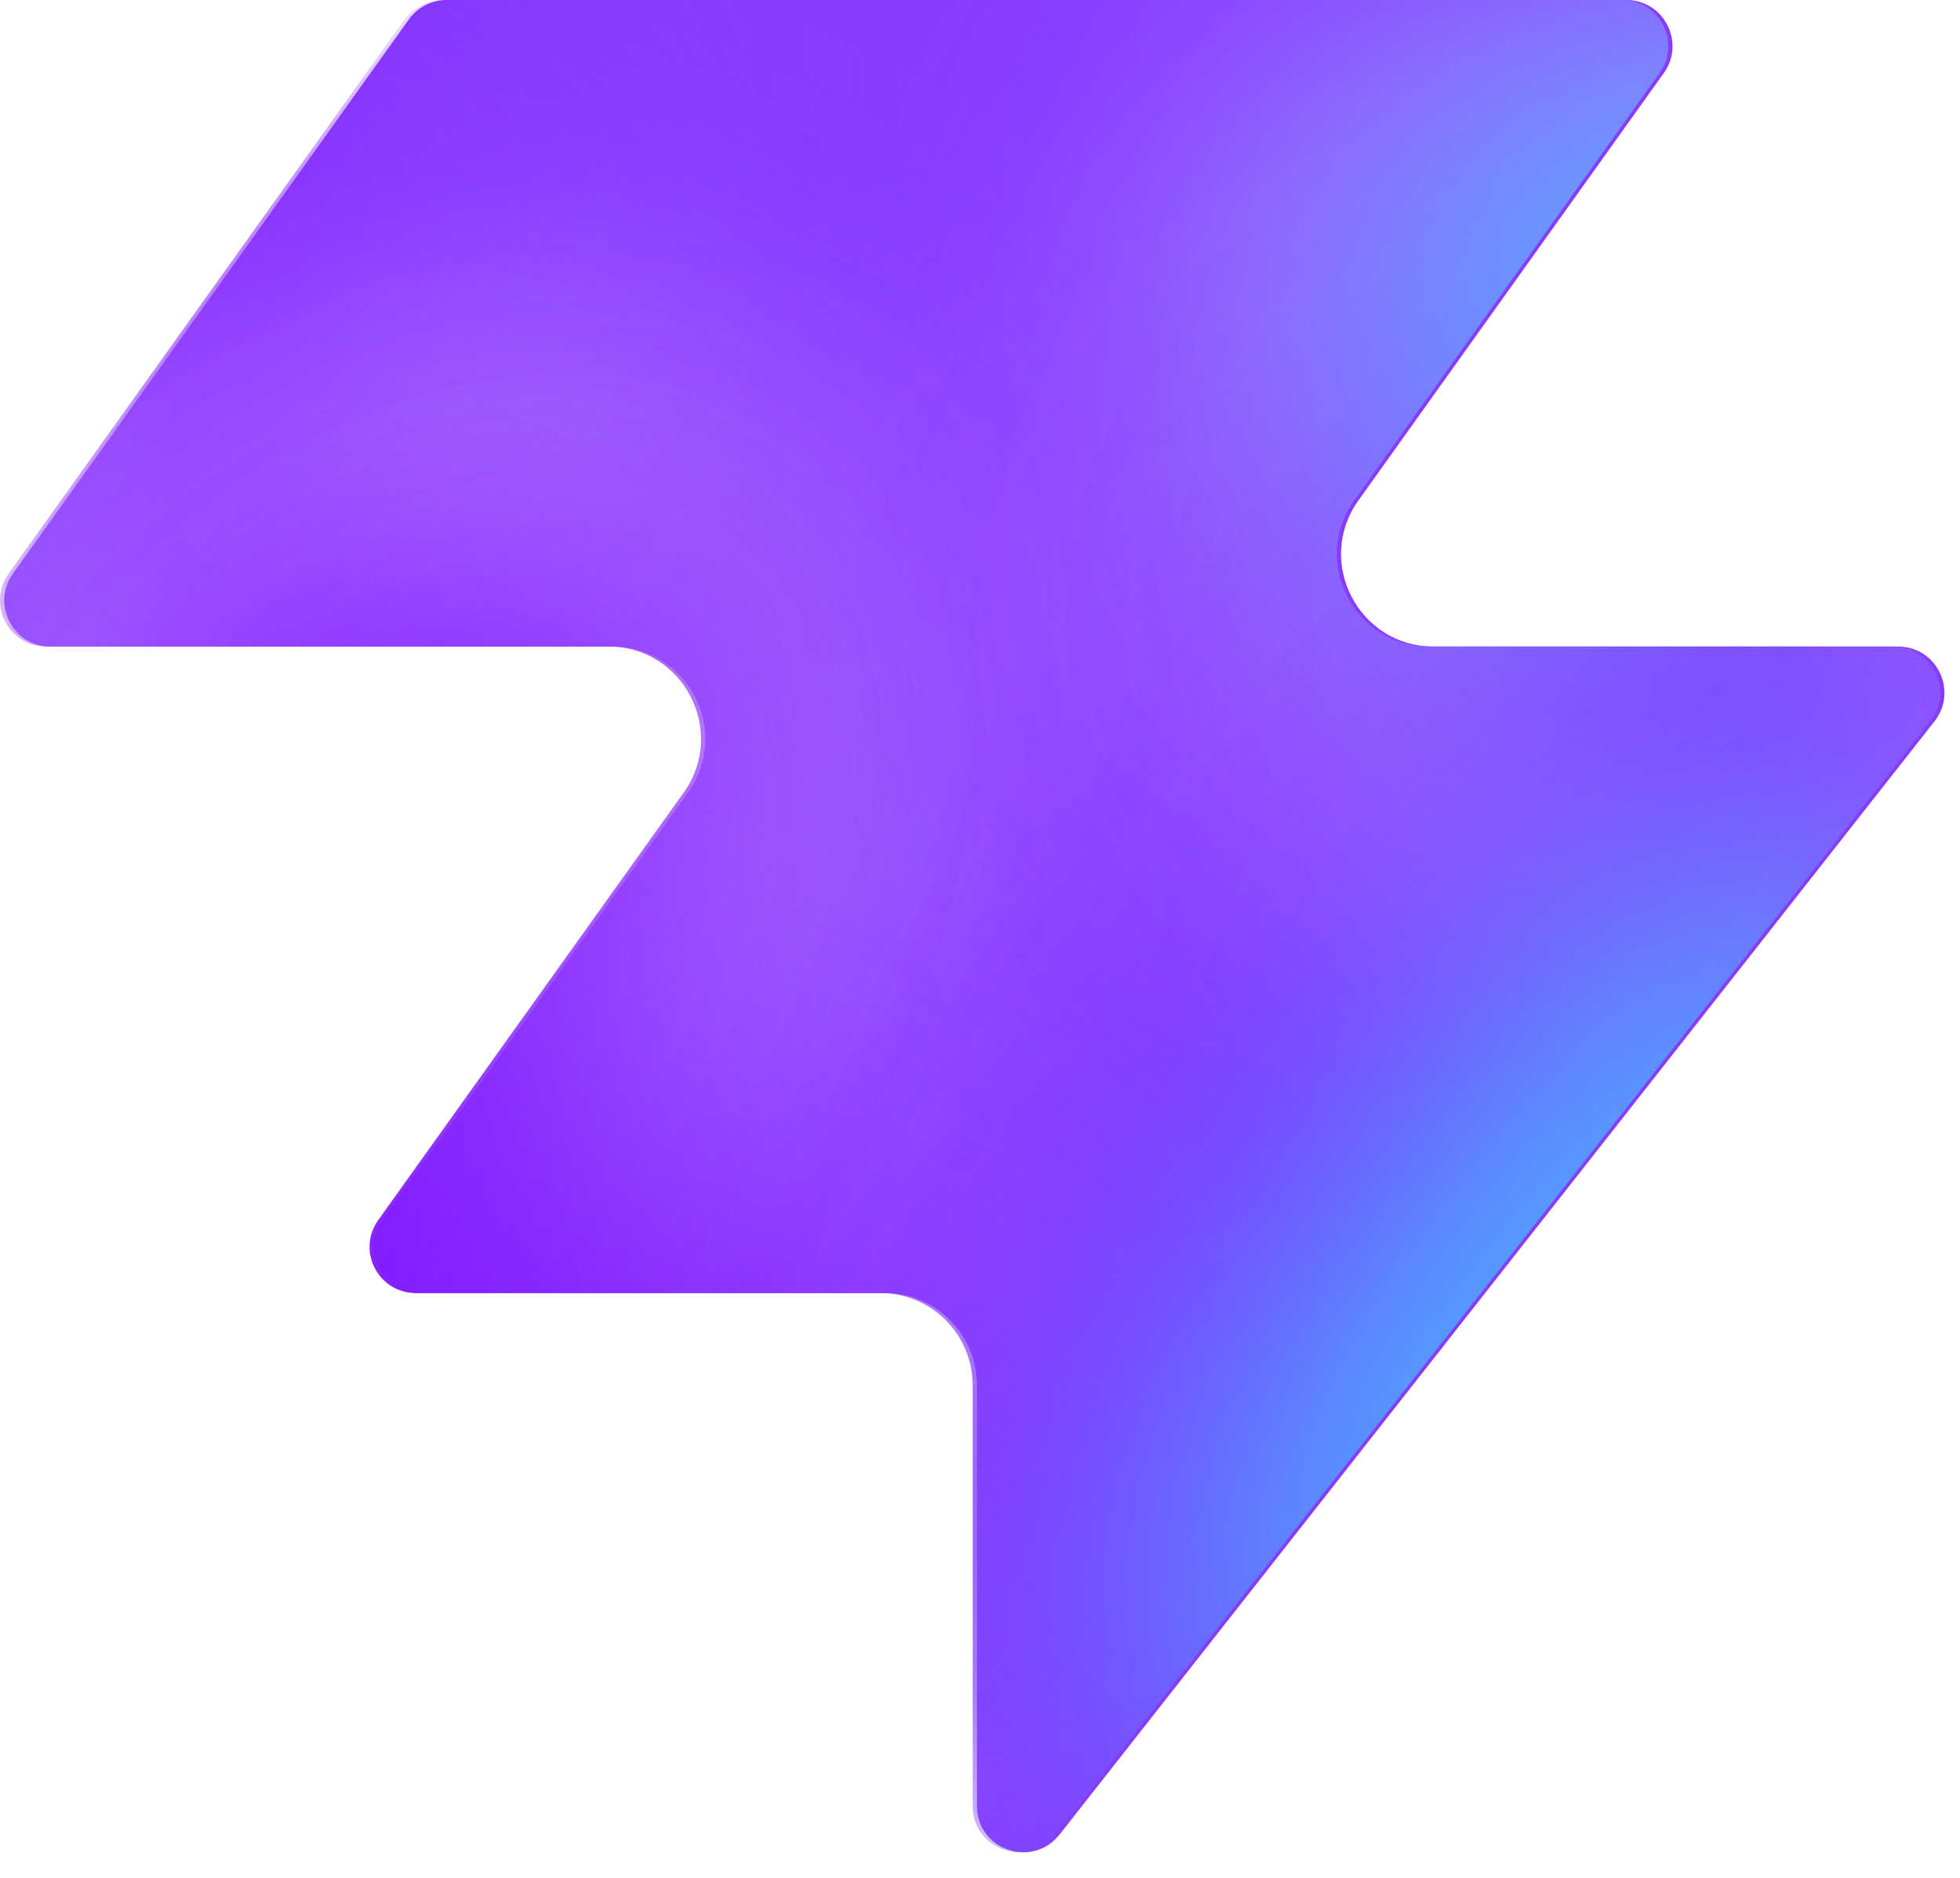
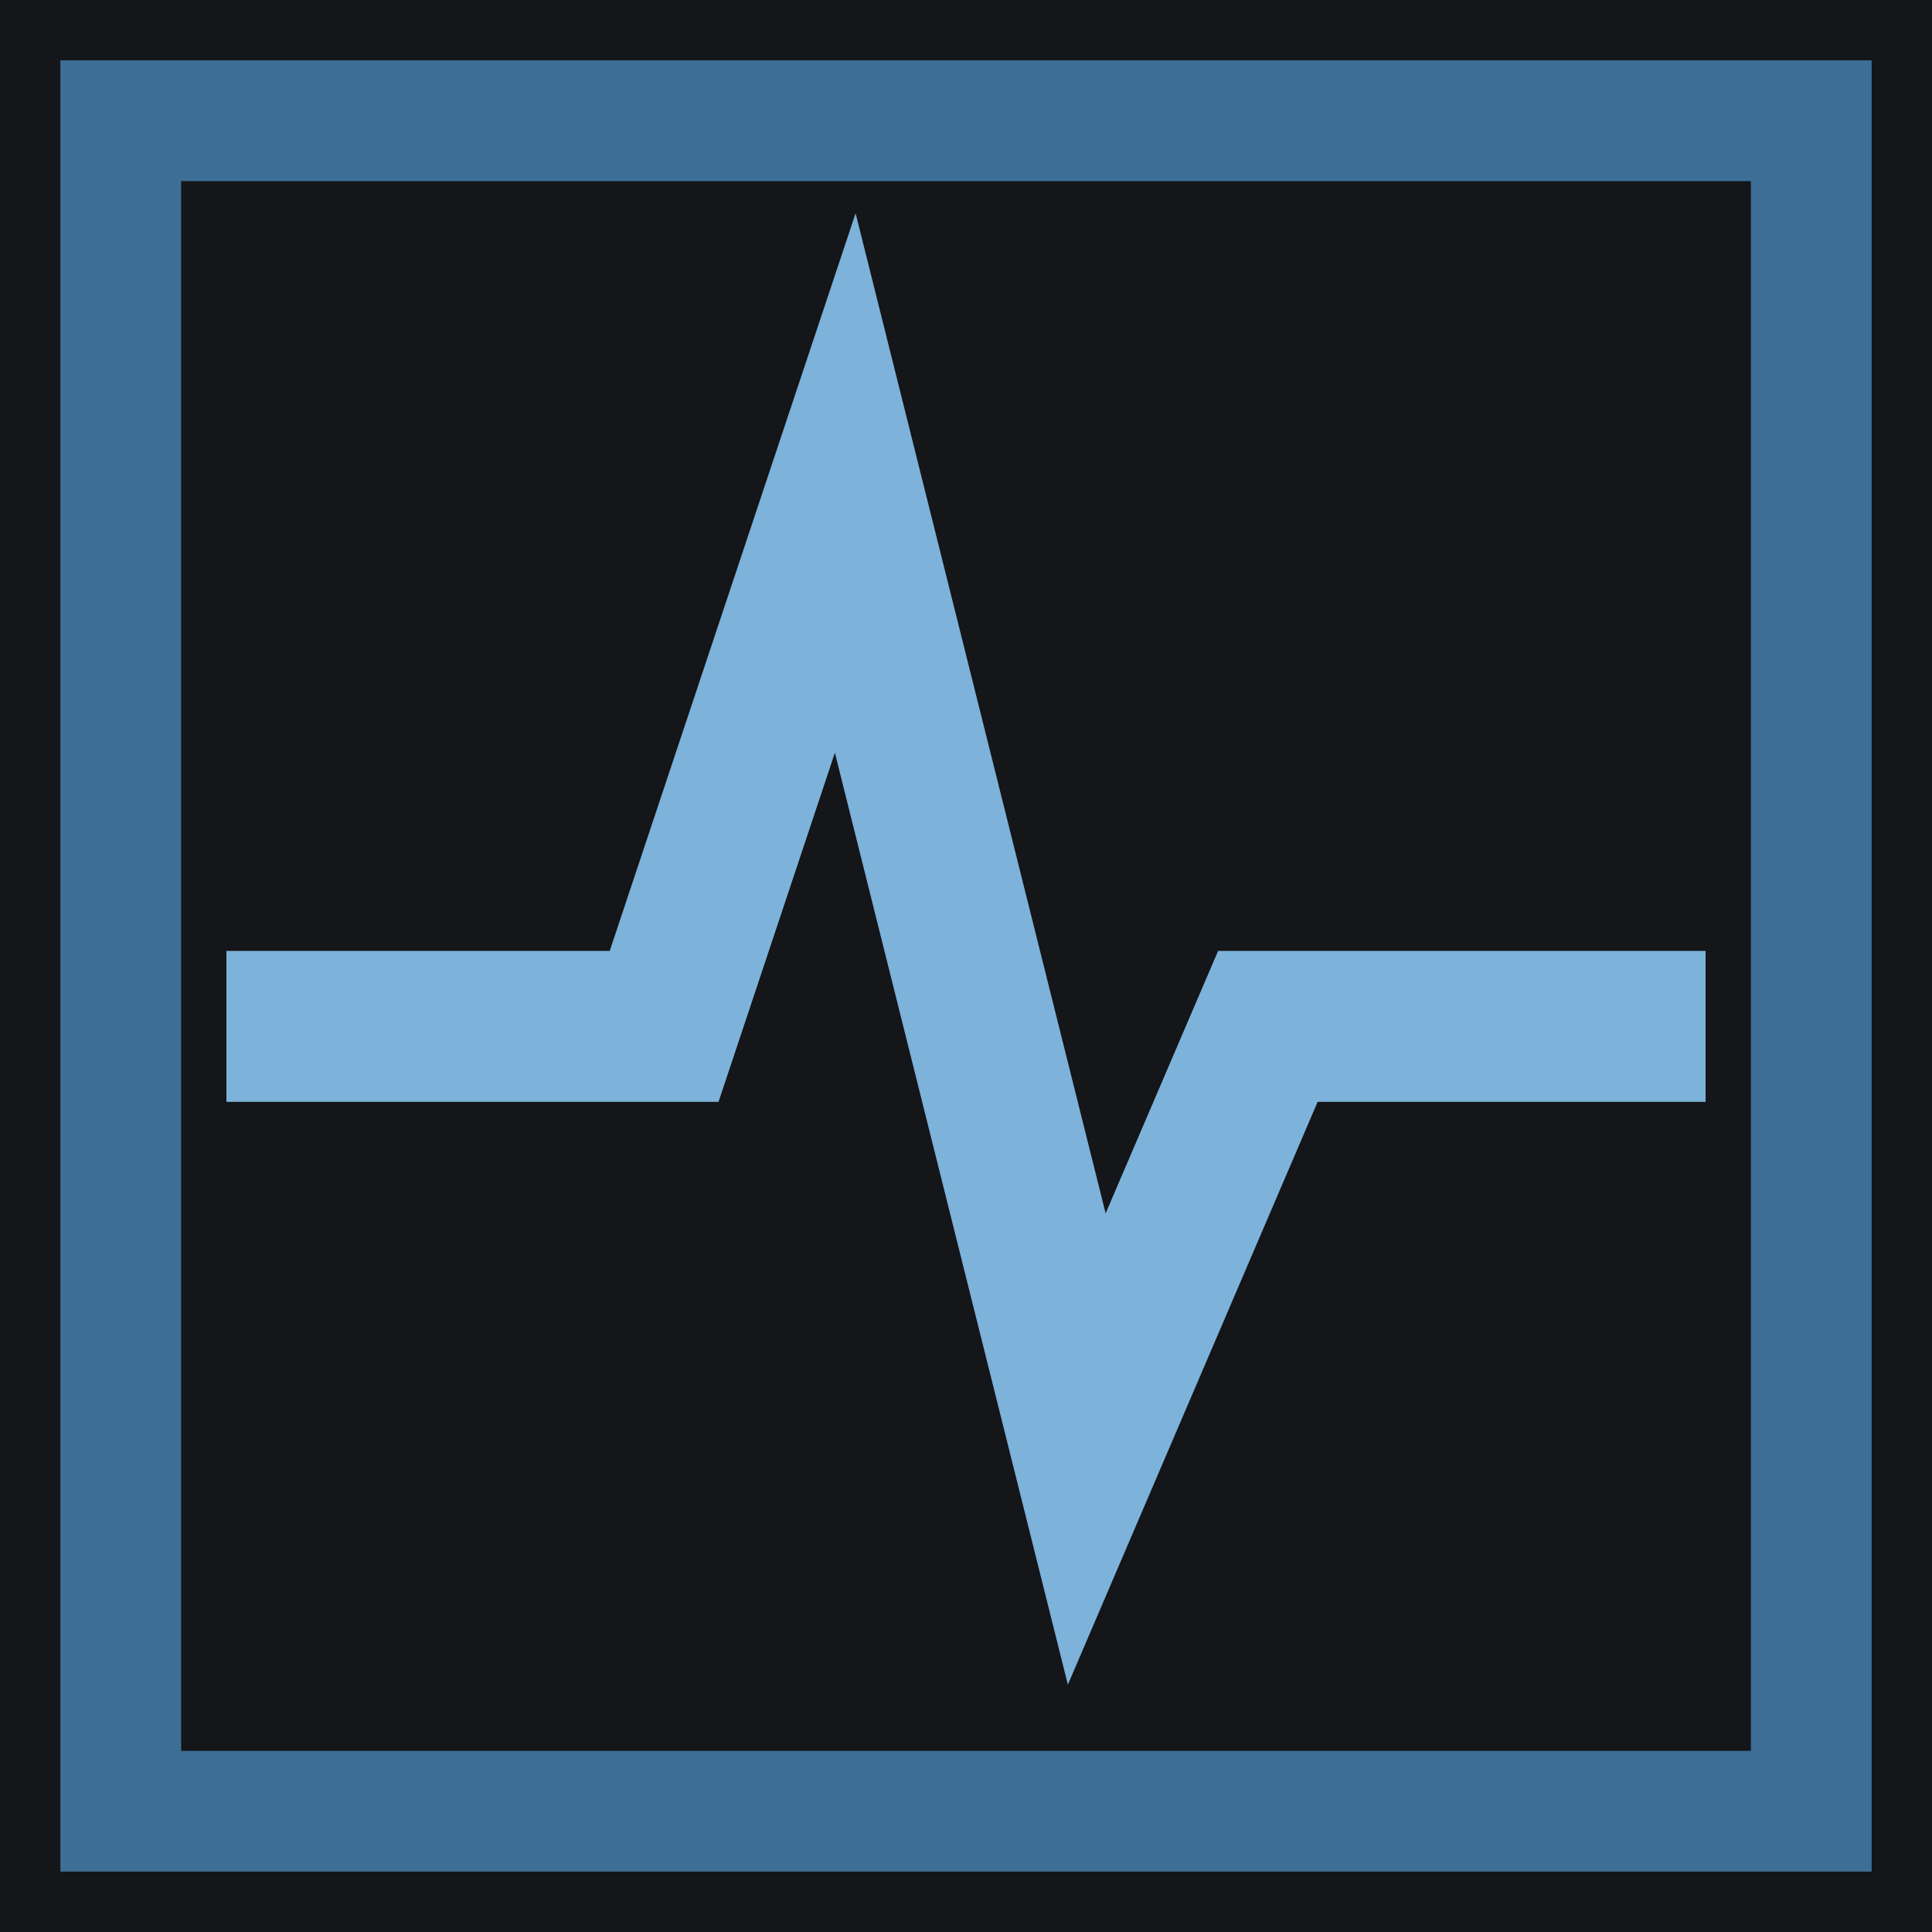
- <svg xmlns="http://www.w3.org/2000/svg" width="48" height="46" fill="none" viewBox="0 0 48 46">
-   <path fill="#863bff" d="M25.946 44.938c-.664.845-2.021.375-2.021-.698V33.937a2.26 2.26 0 0 0-2.262-2.262H10.287c-.92 0-1.456-1.04-.92-1.788l7.48-10.471c1.07-1.497 0-3.578-1.842-3.578H1.237c-.92 0-1.456-1.04-.92-1.788L10.013.474c.214-.297.556-.474.92-.474h28.894c.92 0 1.456 1.04.92 1.788l-7.48 10.471c-1.07 1.498 0 3.579 1.842 3.579h11.377c.943 0 1.473 1.088.89 1.83L25.947 44.94z" style="fill:#863bff;fill:color(display-p3 .525 .23 1);fill-opacity:1" />
-   <mask id="a" width="48" height="46" x="0" y="0" maskUnits="userSpaceOnUse" style="mask-type:alpha">
-     <path fill="#000" d="M25.842 44.938c-.664.844-2.021.375-2.021-.698V33.937a2.26 2.26 0 0 0-2.262-2.262H10.183c-.92 0-1.456-1.04-.92-1.788l7.48-10.471c1.07-1.498 0-3.579-1.842-3.579H1.133c-.92 0-1.456-1.04-.92-1.787L9.91.473c.214-.297.556-.474.92-.474h28.894c.92 0 1.456 1.04.92 1.788l-7.48 10.471c-1.07 1.498 0 3.578 1.842 3.578h11.377c.943 0 1.473 1.088.89 1.832L25.843 44.94z" style="fill:#000;fill-opacity:1" />
-   </mask>
-   <g mask="url(#a)">
-     <g filter="url(#b)">
-       <ellipse cx="5.508" cy="14.704" fill="#ede6ff" rx="5.508" ry="14.704" style="fill:#ede6ff;fill:color(display-p3 .927 .903 1);fill-opacity:1" transform="matrix(.00324 1 1 -.00324 -4.47 31.516)" />
-     </g>
-     <g filter="url(#c)">
-       <ellipse cx="10.399" cy="29.851" fill="#ede6ff" rx="10.399" ry="29.851" style="fill:#ede6ff;fill:color(display-p3 .927 .903 1);fill-opacity:1" transform="matrix(.00324 1 1 -.00324 -39.328 7.883)" />
-     </g>
-     <g filter="url(#d)">
-       <ellipse cx="5.508" cy="30.487" fill="#7e14ff" rx="5.508" ry="30.487" style="fill:#7e14ff;fill:color(display-p3 .492 .077 1);fill-opacity:1" transform="rotate(89.814 -25.913 -14.639)scale(1 -1)" />
-     </g>
-     <g filter="url(#e)">
-       <ellipse cx="5.508" cy="30.599" fill="#7e14ff" rx="5.508" ry="30.599" style="fill:#7e14ff;fill:color(display-p3 .492 .077 1);fill-opacity:1" transform="rotate(89.814 -32.644 -3.334)scale(1 -1)" />
-     </g>
-     <g filter="url(#f)">
-       <ellipse cx="5.508" cy="30.599" fill="#7e14ff" rx="5.508" ry="30.599" style="fill:#7e14ff;fill:color(display-p3 .492 .077 1);fill-opacity:1" transform="matrix(.00324 1 1 -.00324 -34.34 30.47)" />
-     </g>
-     <g filter="url(#g)">
-       <ellipse cx="14.072" cy="22.078" fill="#ede6ff" rx="14.072" ry="22.078" style="fill:#ede6ff;fill:color(display-p3 .927 .903 1);fill-opacity:1" transform="rotate(93.35 24.506 48.493)scale(-1 1)" />
-     </g>
-     <g filter="url(#h)">
-       <ellipse cx="3.47" cy="21.501" fill="#7e14ff" rx="3.47" ry="21.501" style="fill:#7e14ff;fill:color(display-p3 .492 .077 1);fill-opacity:1" transform="rotate(89.009 28.708 47.59)scale(-1 1)" />
-     </g>
-     <g filter="url(#i)">
-       <ellipse cx="3.47" cy="21.501" fill="#7e14ff" rx="3.47" ry="21.501" style="fill:#7e14ff;fill:color(display-p3 .492 .077 1);fill-opacity:1" transform="rotate(89.009 28.708 47.59)scale(-1 1)" />
-     </g>
-     <g filter="url(#j)">
-       <ellipse cx=".387" cy="8.972" fill="#7e14ff" rx="4.407" ry="29.108" style="fill:#7e14ff;fill:color(display-p3 .492 .077 1);fill-opacity:1" transform="rotate(39.51 .387 8.972)" />
-     </g>
-     <g filter="url(#k)">
-       <ellipse cx="47.523" cy="-6.092" fill="#7e14ff" rx="4.407" ry="29.108" style="fill:#7e14ff;fill:color(display-p3 .492 .077 1);fill-opacity:1" transform="rotate(37.892 47.523 -6.092)" />
-     </g>
-     <g filter="url(#l)">
-       <ellipse cx="41.412" cy="6.333" fill="#47bfff" rx="5.971" ry="9.665" style="fill:#47bfff;fill:color(display-p3 .28 .748 1);fill-opacity:1" transform="rotate(37.892 41.412 6.333)" />
-     </g>
-     <g filter="url(#m)">
-       <ellipse cx="-1.879" cy="38.332" fill="#7e14ff" rx="4.407" ry="29.108" style="fill:#7e14ff;fill:color(display-p3 .492 .077 1);fill-opacity:1" transform="rotate(37.892 -1.88 38.332)" />
-     </g>
-     <g filter="url(#n)">
-       <ellipse cx="-1.879" cy="38.332" fill="#7e14ff" rx="4.407" ry="29.108" style="fill:#7e14ff;fill:color(display-p3 .492 .077 1);fill-opacity:1" transform="rotate(37.892 -1.88 38.332)" />
-     </g>
-     <g filter="url(#o)">
-       <ellipse cx="35.651" cy="29.907" fill="#7e14ff" rx="4.407" ry="29.108" style="fill:#7e14ff;fill:color(display-p3 .492 .077 1);fill-opacity:1" transform="rotate(37.892 35.651 29.907)" />
-     </g>
-     <g filter="url(#p)">
-       <ellipse cx="38.418" cy="32.4" fill="#47bfff" rx="5.971" ry="15.297" style="fill:#47bfff;fill:color(display-p3 .28 .748 1);fill-opacity:1" transform="rotate(37.892 38.418 32.4)" />
-     </g>
-   </g>
-   <defs>
-     <filter id="b" width="60.045" height="41.654" x="-19.77" y="16.149" color-interpolation-filters="sRGB" filterUnits="userSpaceOnUse">
-       <feFlood flood-opacity="0" result="BackgroundImageFix" />
-       <feBlend in="SourceGraphic" in2="BackgroundImageFix" result="shape" />
-       <feGaussianBlur result="effect1_foregroundBlur_2002_17158" stdDeviation="7.659" />
-     </filter>
-     <filter id="c" width="90.34" height="51.437" x="-54.613" y="-7.533" color-interpolation-filters="sRGB" filterUnits="userSpaceOnUse">
-       <feFlood flood-opacity="0" result="BackgroundImageFix" />
-       <feBlend in="SourceGraphic" in2="BackgroundImageFix" result="shape" />
-       <feGaussianBlur result="effect1_foregroundBlur_2002_17158" stdDeviation="7.659" />
-     </filter>
-     <filter id="d" width="79.355" height="29.4" x="-49.64" y="2.03" color-interpolation-filters="sRGB" filterUnits="userSpaceOnUse">
-       <feFlood flood-opacity="0" result="BackgroundImageFix" />
-       <feBlend in="SourceGraphic" in2="BackgroundImageFix" result="shape" />
-       <feGaussianBlur result="effect1_foregroundBlur_2002_17158" stdDeviation="4.596" />
-     </filter>
-     <filter id="e" width="79.579" height="29.4" x="-45.045" y="20.029" color-interpolation-filters="sRGB" filterUnits="userSpaceOnUse">
-       <feFlood flood-opacity="0" result="BackgroundImageFix" />
-       <feBlend in="SourceGraphic" in2="BackgroundImageFix" result="shape" />
-       <feGaussianBlur result="effect1_foregroundBlur_2002_17158" stdDeviation="4.596" />
-     </filter>
-     <filter id="f" width="79.579" height="29.4" x="-43.513" y="21.178" color-interpolation-filters="sRGB" filterUnits="userSpaceOnUse">
-       <feFlood flood-opacity="0" result="BackgroundImageFix" />
-       <feBlend in="SourceGraphic" in2="BackgroundImageFix" result="shape" />
-       <feGaussianBlur result="effect1_foregroundBlur_2002_17158" stdDeviation="4.596" />
-     </filter>
-     <filter id="g" width="74.749" height="58.852" x="15.756" y="-17.901" color-interpolation-filters="sRGB" filterUnits="userSpaceOnUse">
-       <feFlood flood-opacity="0" result="BackgroundImageFix" />
-       <feBlend in="SourceGraphic" in2="BackgroundImageFix" result="shape" />
-       <feGaussianBlur result="effect1_foregroundBlur_2002_17158" stdDeviation="7.659" />
-     </filter>
-     <filter id="h" width="61.377" height="25.362" x="23.548" y="2.284" color-interpolation-filters="sRGB" filterUnits="userSpaceOnUse">
-       <feFlood flood-opacity="0" result="BackgroundImageFix" />
-       <feBlend in="SourceGraphic" in2="BackgroundImageFix" result="shape" />
-       <feGaussianBlur result="effect1_foregroundBlur_2002_17158" stdDeviation="4.596" />
-     </filter>
-     <filter id="i" width="61.377" height="25.362" x="23.548" y="2.284" color-interpolation-filters="sRGB" filterUnits="userSpaceOnUse">
-       <feFlood flood-opacity="0" result="BackgroundImageFix" />
-       <feBlend in="SourceGraphic" in2="BackgroundImageFix" result="shape" />
-       <feGaussianBlur result="effect1_foregroundBlur_2002_17158" stdDeviation="4.596" />
-     </filter>
-     <filter id="j" width="56.045" height="63.649" x="-27.636" y="-22.853" color-interpolation-filters="sRGB" filterUnits="userSpaceOnUse">
-       <feFlood flood-opacity="0" result="BackgroundImageFix" />
-       <feBlend in="SourceGraphic" in2="BackgroundImageFix" result="shape" />
-       <feGaussianBlur result="effect1_foregroundBlur_2002_17158" stdDeviation="4.596" />
-     </filter>
-     <filter id="k" width="54.814" height="64.646" x="20.116" y="-38.415" color-interpolation-filters="sRGB" filterUnits="userSpaceOnUse">
-       <feFlood flood-opacity="0" result="BackgroundImageFix" />
-       <feBlend in="SourceGraphic" in2="BackgroundImageFix" result="shape" />
-       <feGaussianBlur result="effect1_foregroundBlur_2002_17158" stdDeviation="4.596" />
-     </filter>
-     <filter id="l" width="33.541" height="35.313" x="24.641" y="-11.323" color-interpolation-filters="sRGB" filterUnits="userSpaceOnUse">
-       <feFlood flood-opacity="0" result="BackgroundImageFix" />
-       <feBlend in="SourceGraphic" in2="BackgroundImageFix" result="shape" />
-       <feGaussianBlur result="effect1_foregroundBlur_2002_17158" stdDeviation="4.596" />
-     </filter>
-     <filter id="m" width="54.814" height="64.646" x="-29.286" y="6.009" color-interpolation-filters="sRGB" filterUnits="userSpaceOnUse">
-       <feFlood flood-opacity="0" result="BackgroundImageFix" />
-       <feBlend in="SourceGraphic" in2="BackgroundImageFix" result="shape" />
-       <feGaussianBlur result="effect1_foregroundBlur_2002_17158" stdDeviation="4.596" />
-     </filter>
-     <filter id="n" width="54.814" height="64.646" x="-29.286" y="6.009" color-interpolation-filters="sRGB" filterUnits="userSpaceOnUse">
-       <feFlood flood-opacity="0" result="BackgroundImageFix" />
-       <feBlend in="SourceGraphic" in2="BackgroundImageFix" result="shape" />
-       <feGaussianBlur result="effect1_foregroundBlur_2002_17158" stdDeviation="4.596" />
-     </filter>
-     <filter id="o" width="54.814" height="64.646" x="8.244" y="-2.416" color-interpolation-filters="sRGB" filterUnits="userSpaceOnUse">
-       <feFlood flood-opacity="0" result="BackgroundImageFix" />
-       <feBlend in="SourceGraphic" in2="BackgroundImageFix" result="shape" />
-       <feGaussianBlur result="effect1_foregroundBlur_2002_17158" stdDeviation="4.596" />
-     </filter>
-     <filter id="p" width="39.409" height="43.623" x="18.713" y="10.588" color-interpolation-filters="sRGB" filterUnits="userSpaceOnUse">
-       <feFlood flood-opacity="0" result="BackgroundImageFix" />
-       <feBlend in="SourceGraphic" in2="BackgroundImageFix" result="shape" />
-       <feGaussianBlur result="effect1_foregroundBlur_2002_17158" stdDeviation="4.596" />
-     </filter>
-   </defs>
+ <svg xmlns="http://www.w3.org/2000/svg" viewBox="0 0 32 32">
+   <rect width="32" height="32" fill="#14161a" />
+   <rect x="2" y="2" width="28" height="28" fill="none" stroke="#3d6f96" stroke-width="2" />
+   <polyline points="5,17 11,17 14,8 18,24 21,17 27,17" fill="none" stroke="#7db3da" stroke-width="2.5" stroke-linecap="square" />
</svg>
